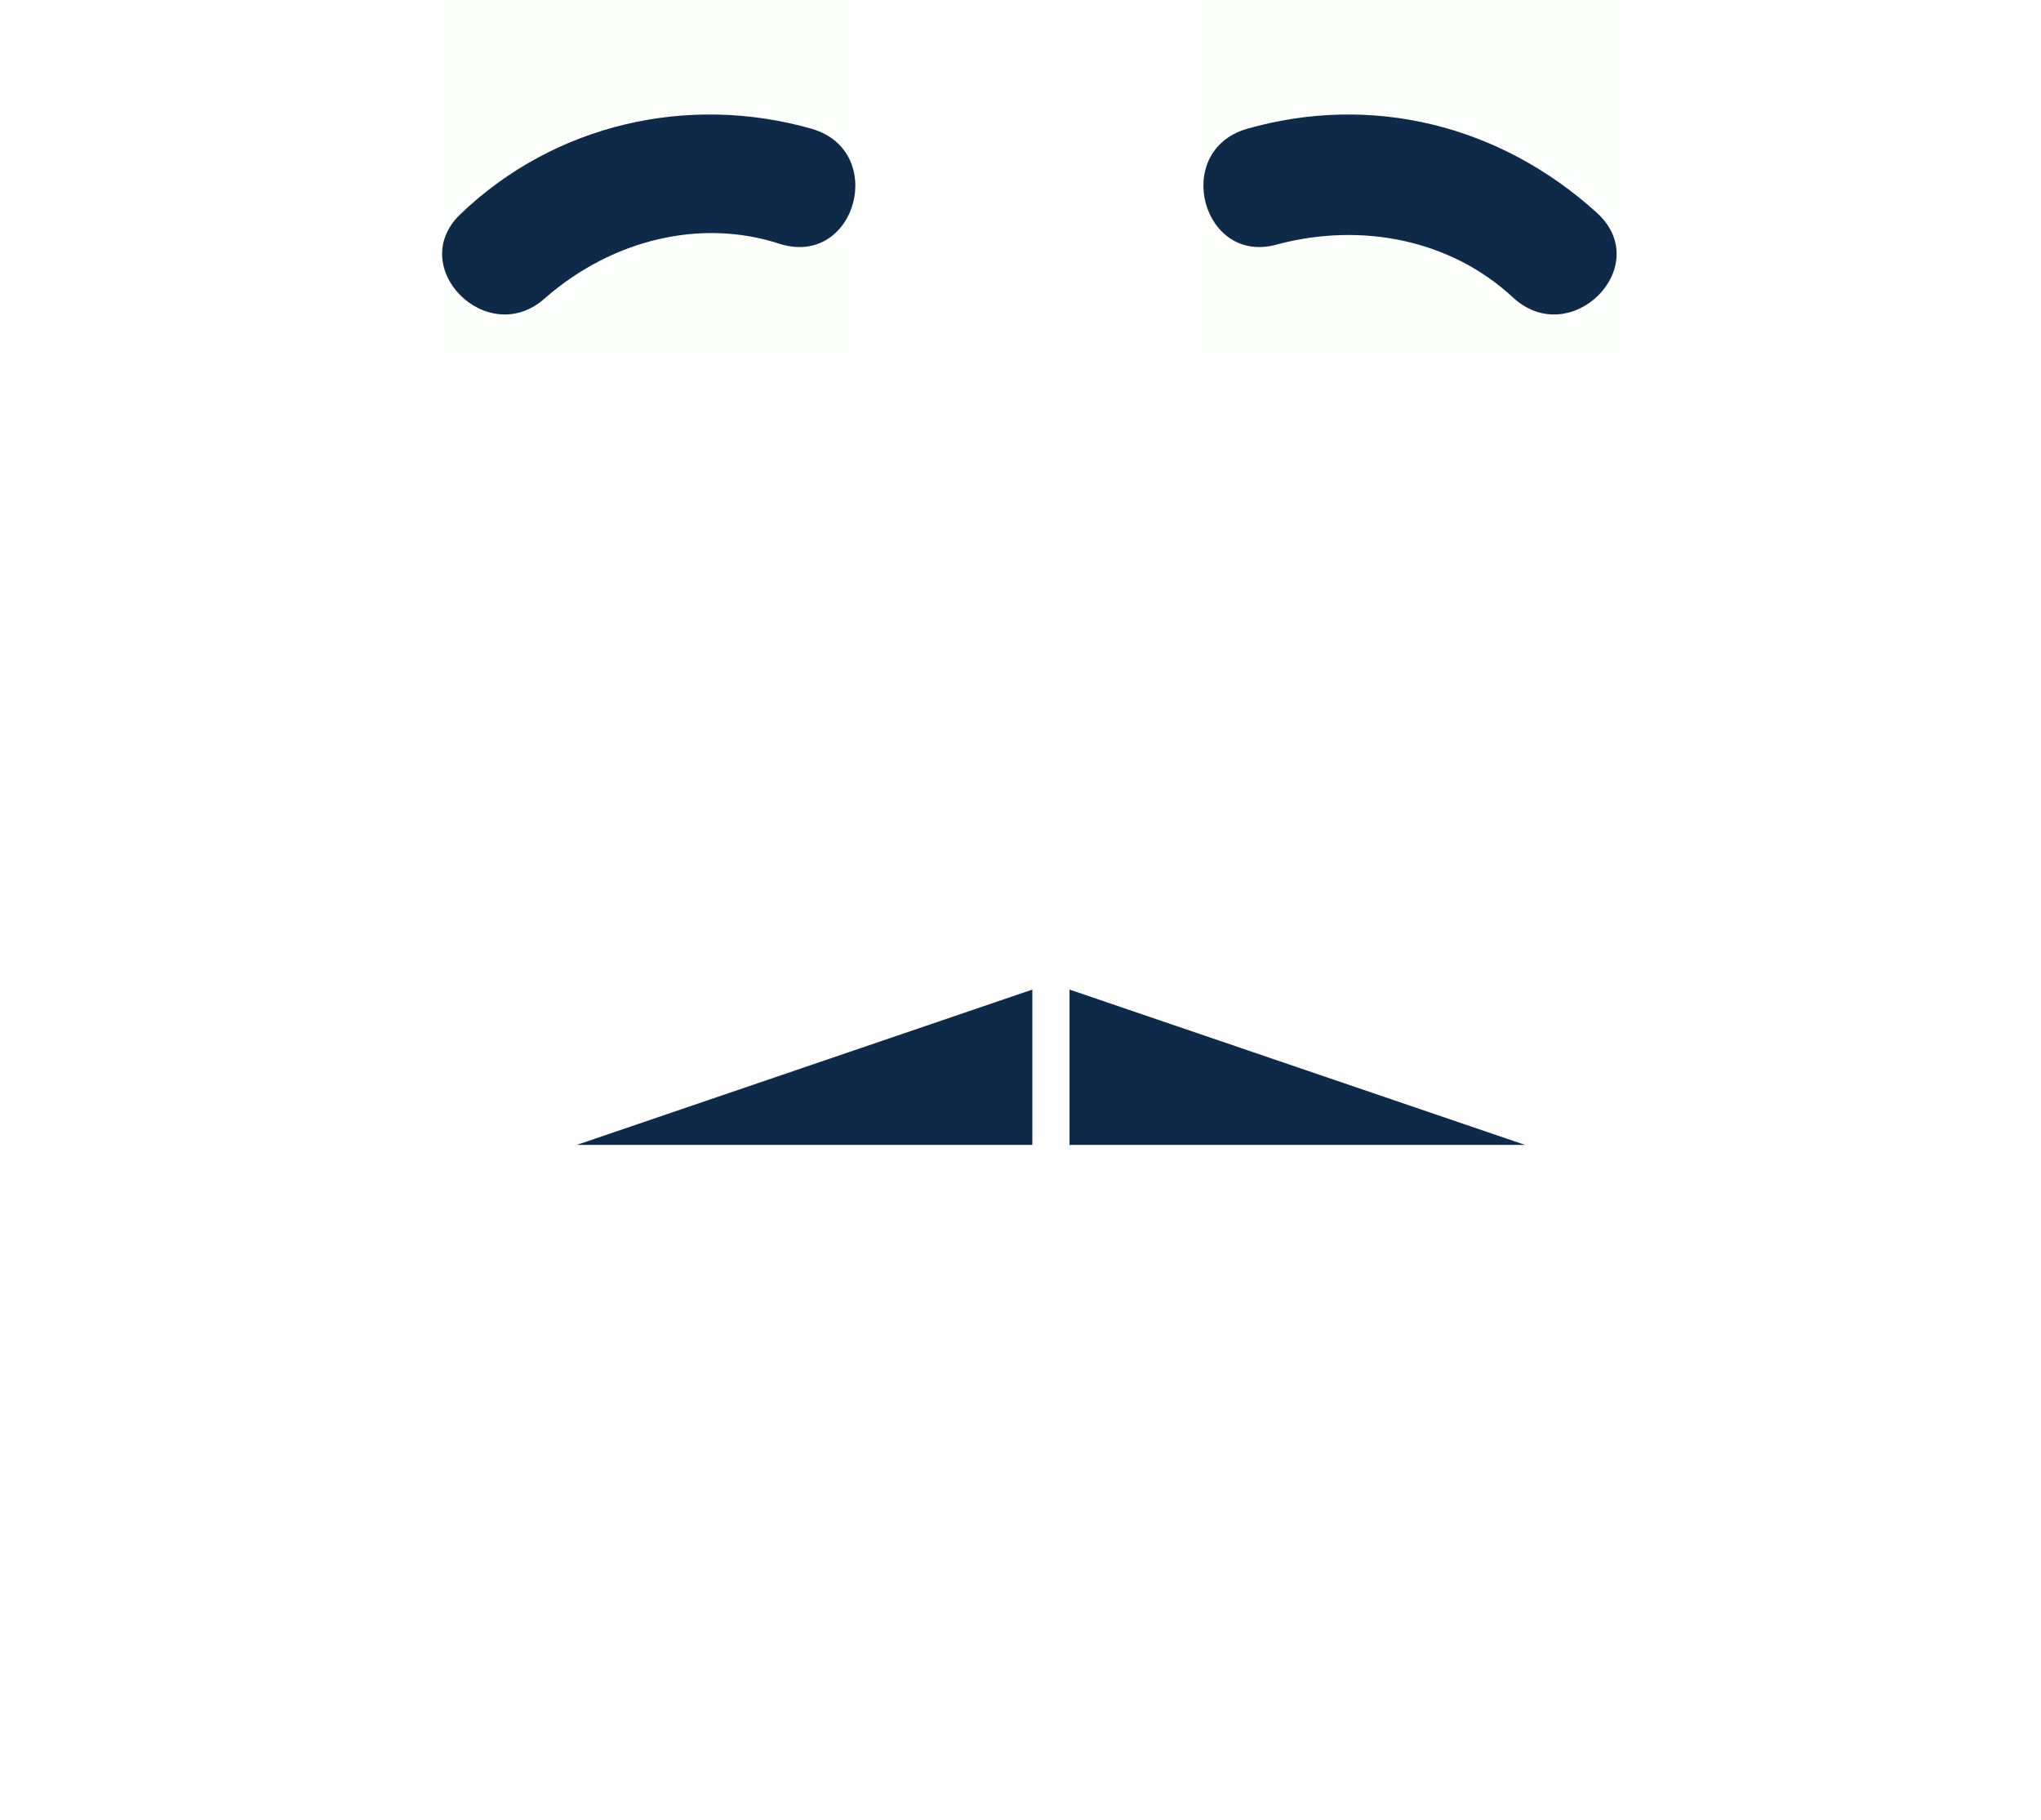
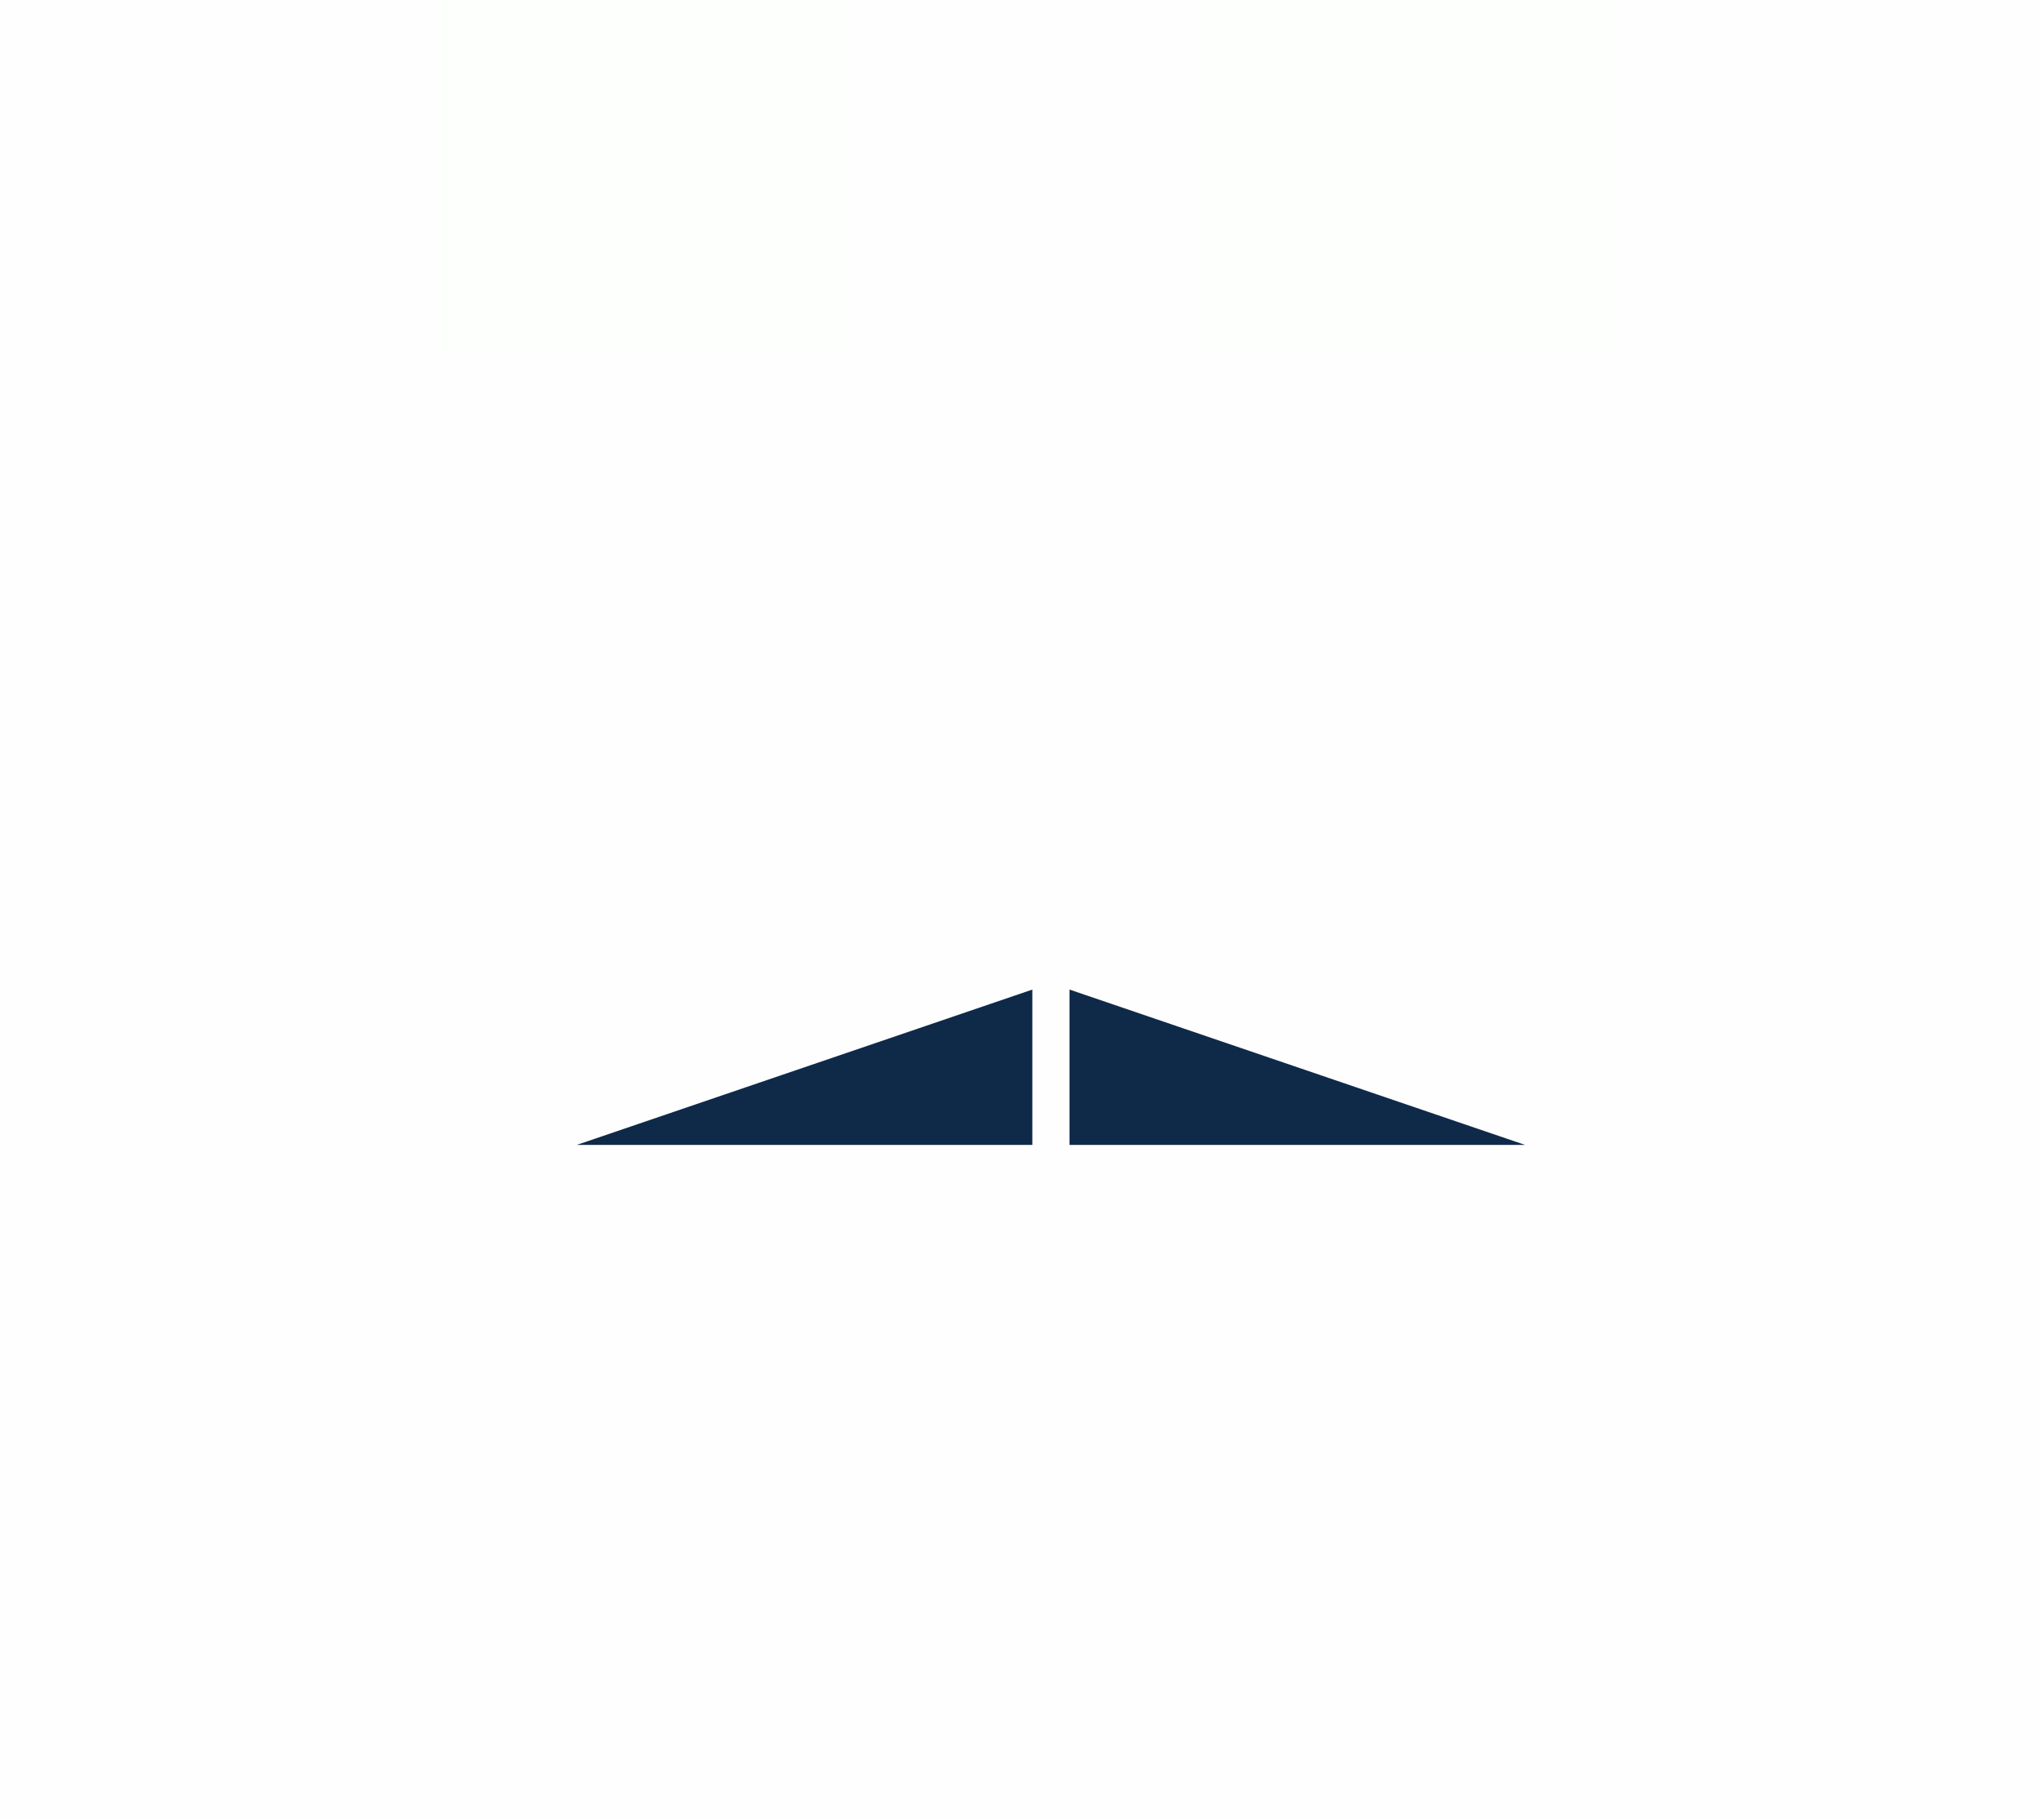
<svg xmlns="http://www.w3.org/2000/svg" width="46px" height="41px" viewBox="0 0 46 41" version="1.1">
  <defs />
  <g id="Page-1" stroke="none" stroke-width="1" fill="none" fill-rule="evenodd">
    <g id="Facial" transform="translate(-109, -57)">
      <g id="color2" transform="translate(0, 57)">
        <g id="facial3" transform="translate(109, 0)">
          <g id="Boundaries" opacity="0.01">
            <rect id="Rectangle" fill="#8D6464" opacity="0.546" x="0" y="0" width="46" height="41" />
            <path d="M45.5,8.5 L3.5,8.5" id="Line" stroke="#979797" stroke-linecap="square" />
            <rect id="right" fill="#26E213" x="27.1" y="0" width="9.3" height="8" />
            <rect id="left" fill="#26E213" x="9.9" y="0" width="9.3" height="8" />
          </g>
-           <g id="Group" transform="translate(9, 2.579987)" fill-rule="nonzero" fill="#0F2A49">
+           <g id="Group" opacity="0" transform="translate(9, 2.579987)" fill-rule="nonzero" fill="#0F2A49">
            <path d="M8.6,2.924 C10.3,3.424 11,0.824 9.3,0.324 C6.5,-0.476 3.5,0.224 1.4,2.224 C0.1,3.424 2,5.324 3.3,4.124 C4.8,2.824 6.8,2.324 8.6,2.924 Z" id="Shape" />
            <path d="M19.1,0.324 C17.4,0.824 18.1,3.424 19.8,2.924 C21.7,2.424 23.7,2.824 25.1,4.124 C26.4,5.324 28.3,3.424 27,2.224 C24.8,0.224 21.9,-0.476 19.1,0.324 Z" id="Shape" />
          </g>
          <g id="Group" transform="translate(13, 22)" fill-rule="nonzero" fill="#0F2A49">
            <polygon id="Shape" points="10.267 3.8 0 3.8 10.267 0.3" />
            <polygon id="Shape" points="11.105 3.8 21.371 3.8 11.105 0.3" />
          </g>
        </g>
      </g>
    </g>
  </g>
</svg>
